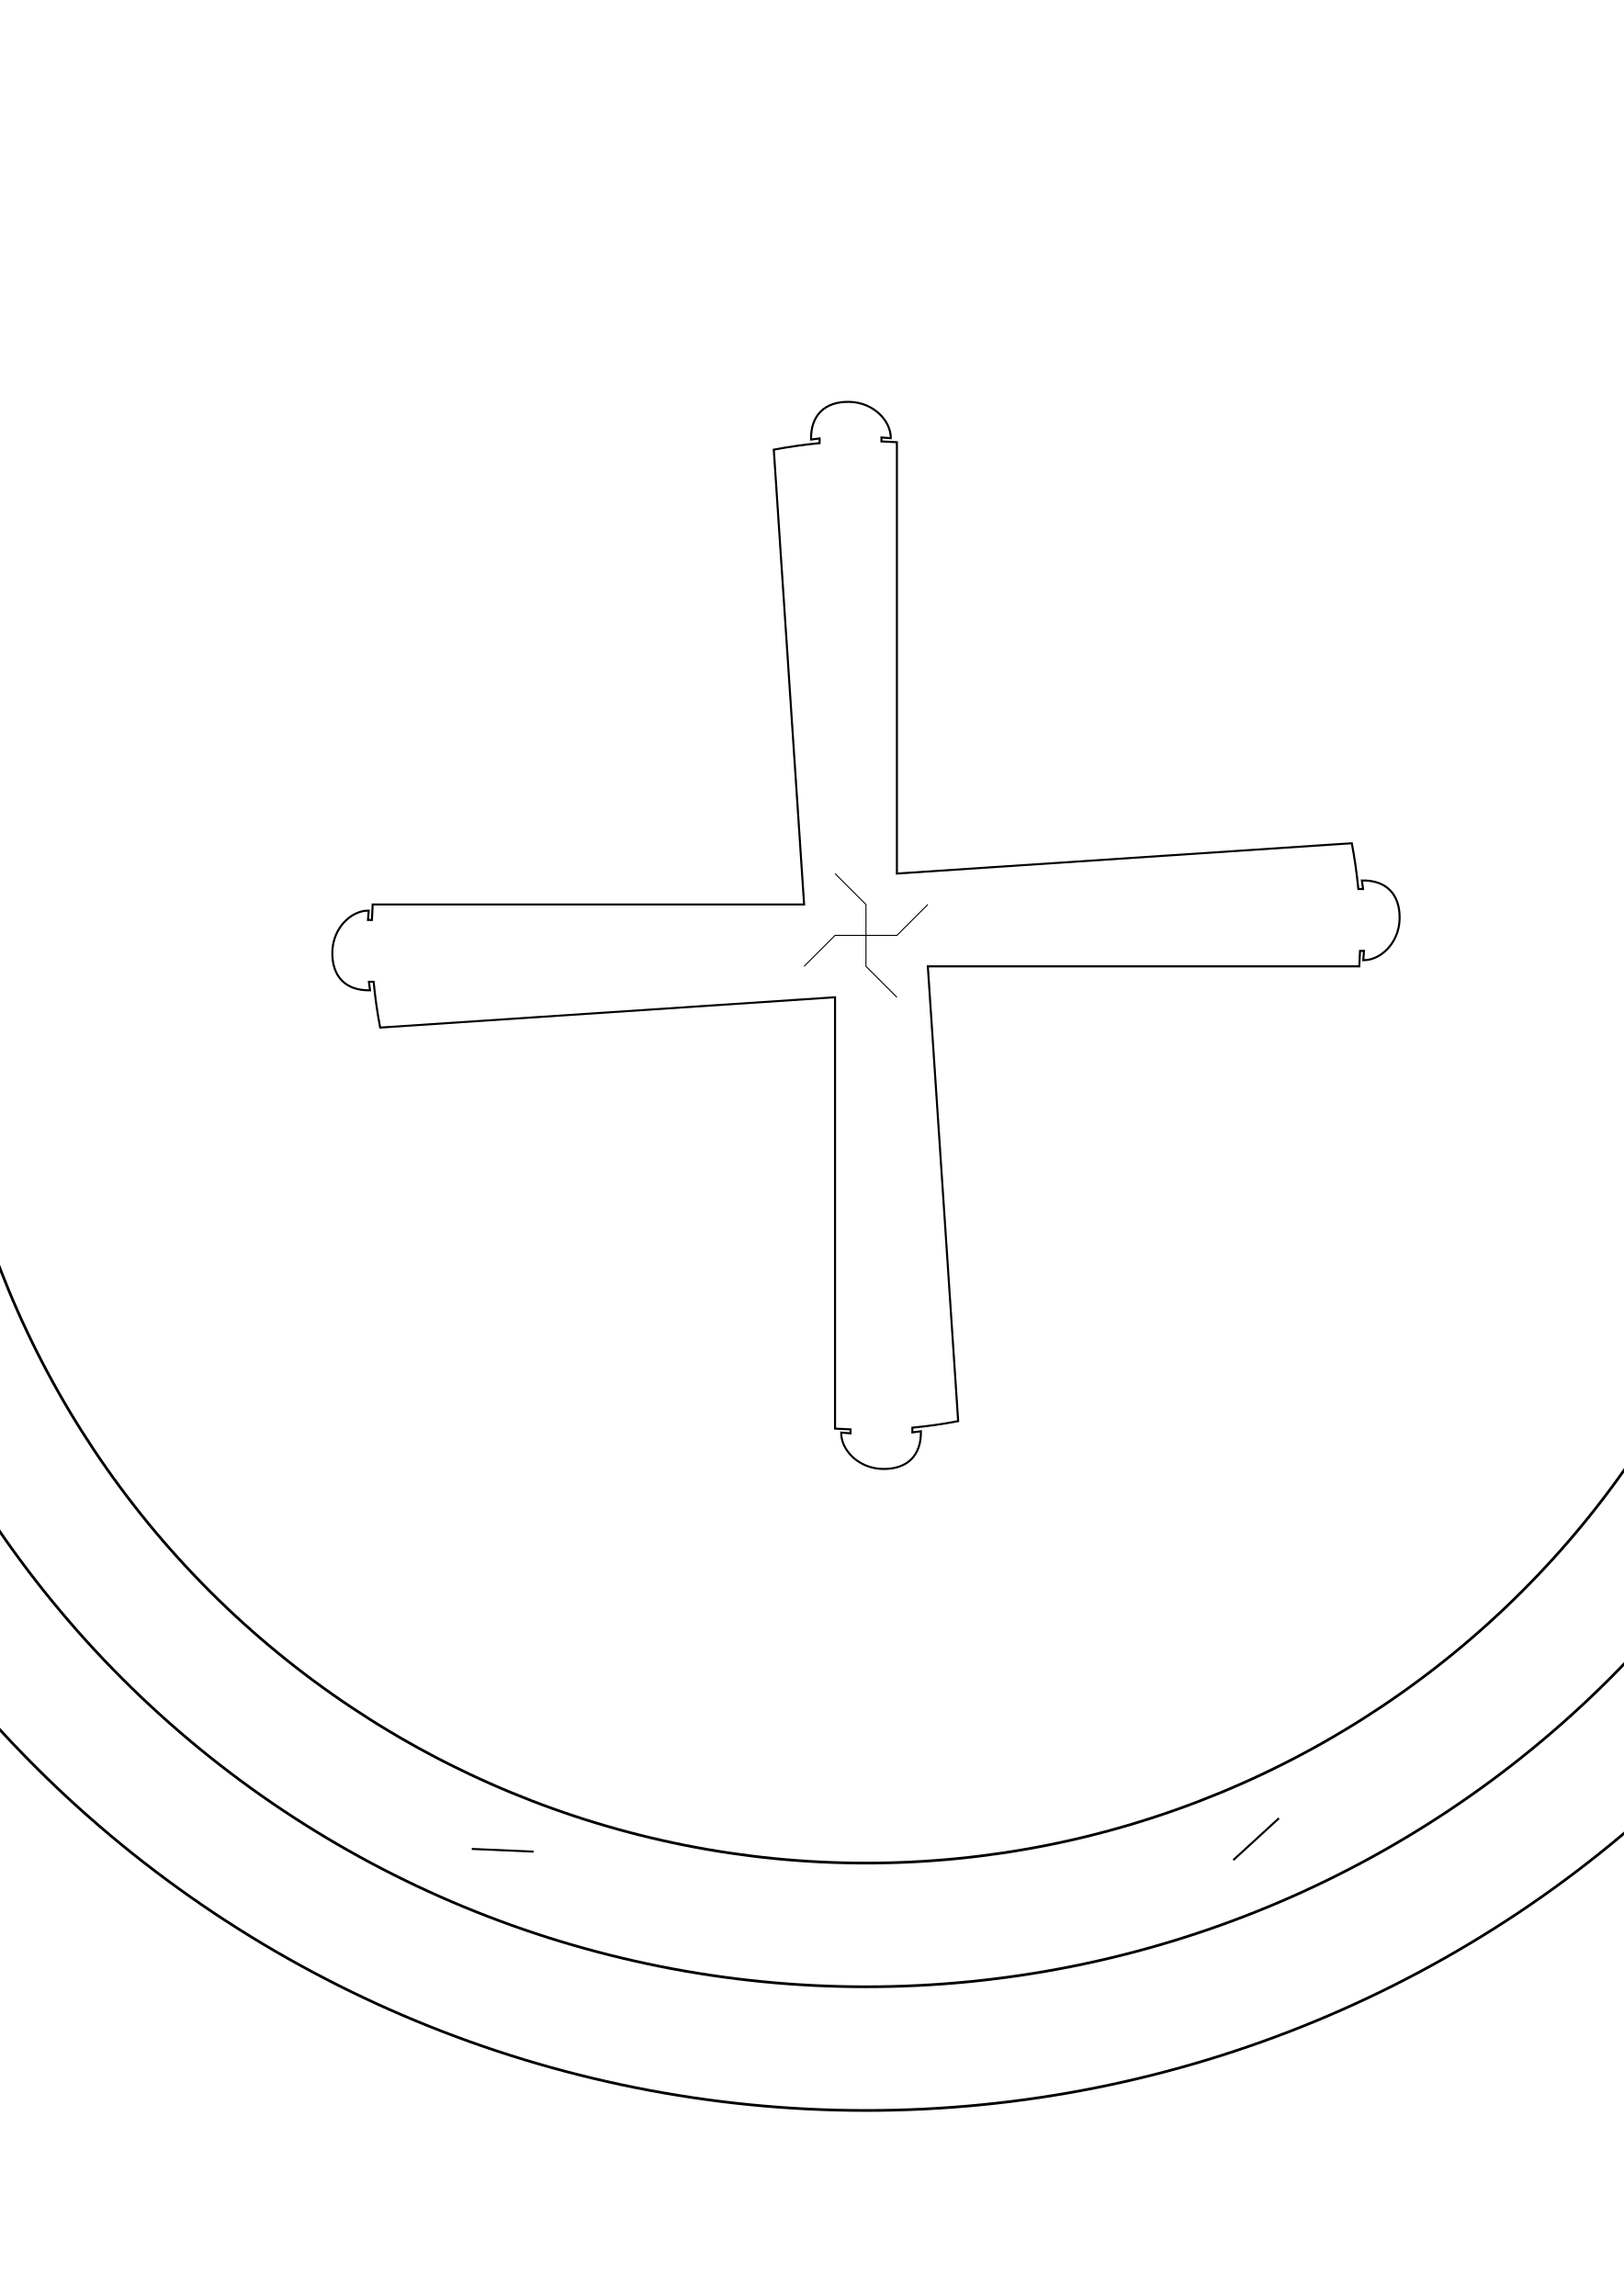
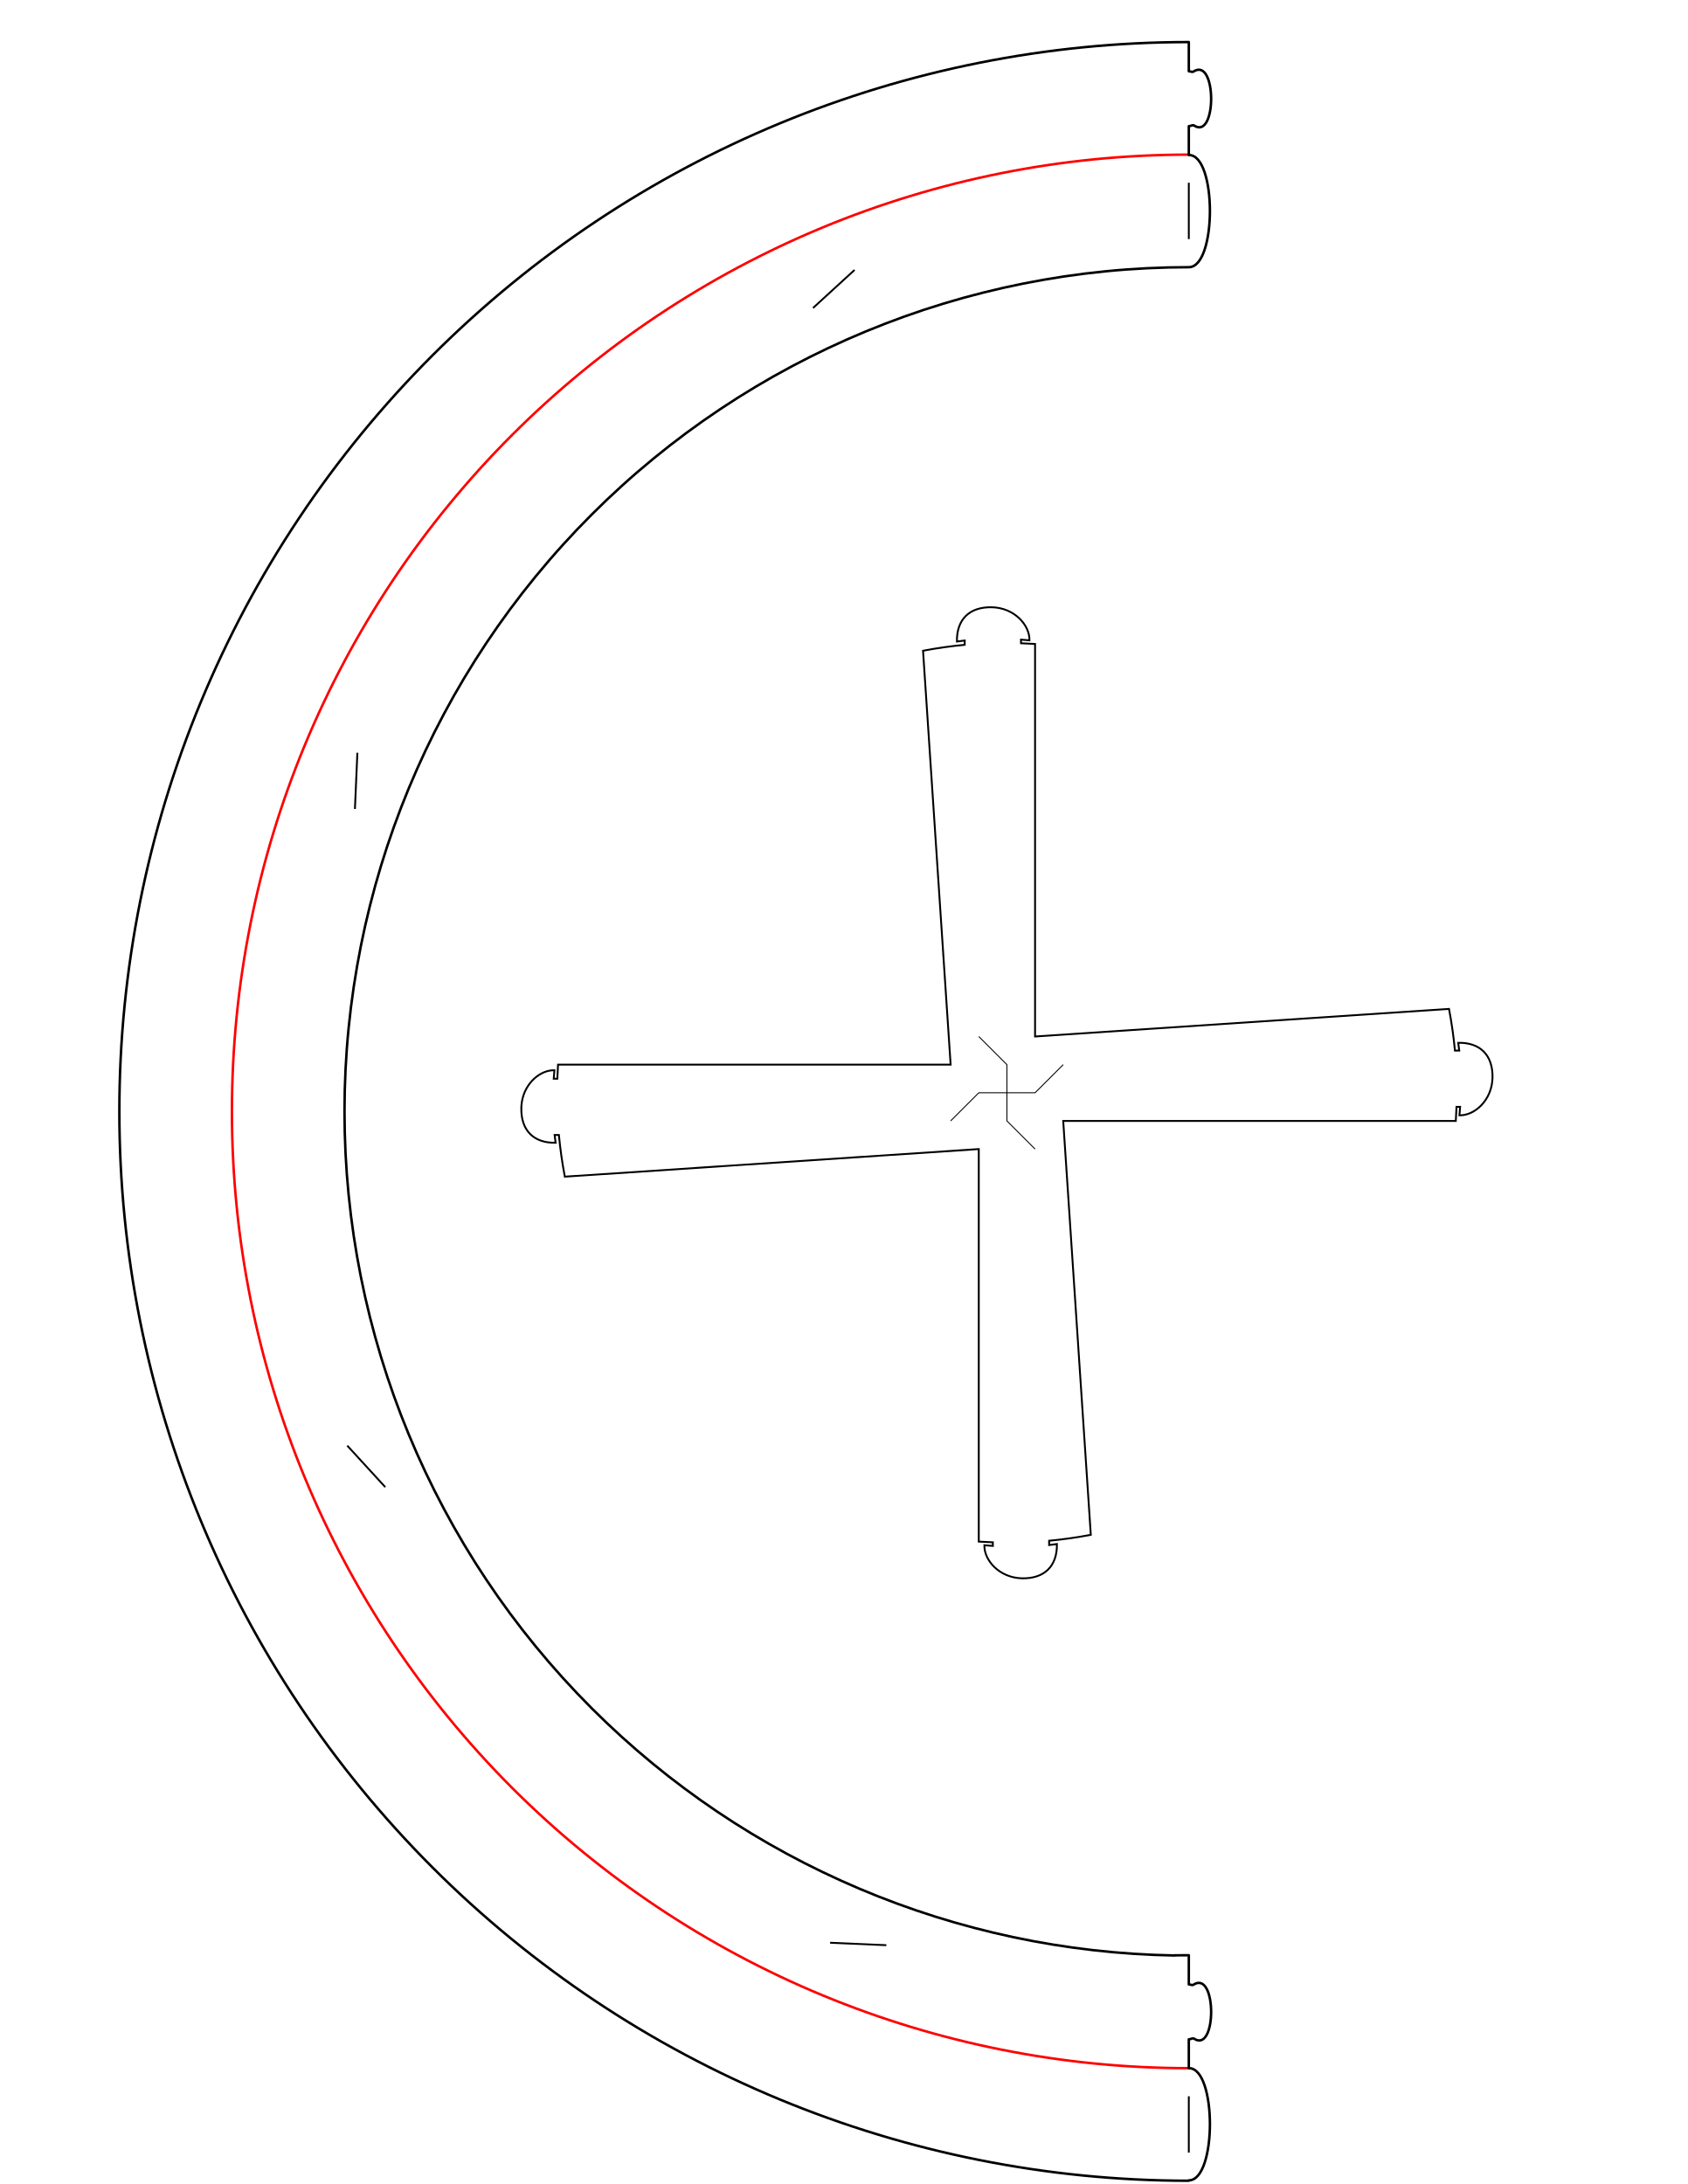
- <svg xmlns="http://www.w3.org/2000/svg" width="210mm" height="297mm" viewBox="0 0 210 297" version="1.1" id="svg8">
+ <svg xmlns="http://www.w3.org/2000/svg" width="8.5in" height="11in" viewBox="0 0 215.9 279.4" version="1.1" id="svg8">
  <defs id="defs2" />
-   <g id="layer1">
-     <g id="g827" transform="matrix(0.5,0,0,0.5,56,60.5)">
-       <path id="path821" d="m 128,113 -8,8 h -16 l -8,8" style="fill:none;stroke:#000000;stroke-width:0.265px;stroke-linecap:butt;stroke-linejoin:miter;stroke-opacity:1" />
-       <path style="fill:none;stroke:#000000;stroke-width:0.265px;stroke-linecap:butt;stroke-linejoin:miter;stroke-opacity:1" d="m 120,137 -8,-8 v -16 l -8,-8" id="path823" />
+   <g id="layer1" transform="translate(0,-17.6)">
+     <g id="g927" transform="matrix(0.9,0,0,0.9,28.00008,48.49989)">
+       <g transform="matrix(0.5,0,0,0.5,56,60.5)" id="g827">
+         <path style="fill:none;stroke:#000000;stroke-width:0.265px;stroke-linecap:butt;stroke-linejoin:miter;stroke-opacity:1" d="m 128,113 -8,8 h -16 l -8,8" id="path821" />
+         <path id="path823" d="m 120,137 -8,-8 v -16 l -8,-8" style="fill:none;stroke:#000000;stroke-width:0.265px;stroke-linecap:butt;stroke-linejoin:miter;stroke-opacity:1" />
+       </g>
+       <path id="path835" transform="scale(0.2645833)" d="m 415.189,196.473 c -12.028,-0.252 -18.953,6.561 -18.736,18.418 1.485,-0.207 2.834,-0.376 4.178,-0.543 v 2.307 a 241.89,241.89 0 0 0 -22.385,3.186 l 14.824,222.365 H 182.174 a 241.89,241.89 0 0 0 -0.377,7.559 h -1.938 c 0.113,-1.459 0.229,-2.925 0.369,-4.553 -7.471,-0.166 -15.789,6.705 -17.471,16.947 -0.116,0.706 -0.2,1.429 -0.25,2.166 -0.025,0.369 -0.043,0.741 -0.051,1.117 -0.252,12.028 6.561,18.951 18.418,18.734 -0.207,-1.485 -0.376,-2.832 -0.543,-4.176 h 2.307 a 241.89,241.89 0 0 0 3.186,22.385 l 222.365,-14.826 v 210.896 a 241.89,241.89 0 0 0 7.559,0.379 v 1.936 c -1.459,-0.113 -2.925,-0.229 -4.553,-0.369 -0.183,8.243 8.203,17.519 20.23,17.771 12.028,0.252 18.951,-6.559 18.734,-18.416 -1.485,0.207 -2.832,0.376 -4.176,0.543 v -2.307 a 241.89,241.89 0 0 0 22.385,-3.186 L 453.543,472.441 h 210.896 a 241.89,241.89 0 0 0 0.379,-7.559 h 1.936 c -0.113,1.458 -0.229,2.925 -0.369,4.553 8.243,0.183 17.519,-8.203 17.771,-20.23 0.252,-12.028 -6.559,-18.953 -18.416,-18.736 0.207,1.485 0.376,2.834 0.543,4.178 h -2.307 a 241.89,241.89 0 0 0 -3.186,-22.385 L 438.426,427.086 V 216.189 a 241.89,241.89 0 0 0 -7.561,-0.379 V 213.875 c 1.459,0.113 2.926,0.229 4.555,0.369 0.183,-8.243 -8.203,-17.519 -20.23,-17.771 z" style="fill:none;stroke:#000000;stroke-width:1px;stroke-linecap:butt;stroke-linejoin:miter;stroke-opacity:1" />
    </g>
-     <path style="fill:none;stroke:#000000;stroke-width:1px;stroke-linecap:butt;stroke-linejoin:miter;stroke-opacity:1" d="M 415.189 196.473 C 403.162 196.22 396.237 203.034 396.453 214.891 C 397.938 214.683 399.287 214.515 400.631 214.348 L 400.631 216.654 A 241.89 241.89 0 0 0 378.246 219.84 L 393.07 442.205 L 182.174 442.205 A 241.89 241.89 0 0 0 181.797 449.764 L 179.859 449.764 C 179.973 448.305 180.088 446.839 180.229 445.211 C 172.758 445.045 164.44 451.916 162.758 462.158 C 162.642 462.865 162.558 463.587 162.508 464.324 C 162.483 464.693 162.465 465.066 162.457 465.441 C 162.205 477.469 169.018 484.392 180.875 484.176 C 180.668 482.691 180.499 481.344 180.332 480 L 182.639 480 A 241.89 241.89 0 0 0 185.824 502.385 L 408.189 487.559 L 408.189 698.455 A 241.89 241.89 0 0 0 415.748 698.834 L 415.748 700.77 C 414.289 700.656 412.824 700.541 411.195 700.4 C 411.013 708.644 419.398 717.919 431.426 718.172 C 443.453 718.424 450.377 711.613 450.16 699.756 C 448.675 699.963 447.328 700.132 445.984 700.299 L 445.984 697.992 A 241.89 241.89 0 0 0 468.369 694.807 L 453.543 472.441 L 664.439 472.441 A 241.89 241.89 0 0 0 664.818 464.883 L 666.754 464.883 C 666.64 466.341 666.525 467.808 666.385 469.436 C 674.628 469.618 683.904 461.233 684.156 449.205 C 684.409 437.177 677.597 430.252 665.74 430.469 C 665.947 431.954 666.116 433.303 666.283 434.646 L 663.977 434.646 A 241.89 241.89 0 0 0 660.791 412.262 L 438.426 427.086 L 438.426 216.189 A 241.89 241.89 0 0 0 430.865 215.811 L 430.865 213.875 C 432.324 213.988 433.792 214.104 435.42 214.244 C 435.603 206.001 427.217 196.725 415.189 196.473 z " transform="scale(0.2645833)" id="path835" />
-     <path style="fill:none;fill-opacity:1;stroke:#000000;stroke-width:1.333;stroke-linecap:square;stroke-linejoin:round;stroke-miterlimit:4;stroke-dasharray:none;stroke-dashoffset:0;stroke-opacity:1" d="m -90.709,457.322 c 3.4e-5,136.325 54.155,267.067 150.552,363.464 96.397,96.397 227.138,150.552 363.464,150.552 136.325,-3e-5 267.067,-54.155 363.464,-150.552 96.397,-96.397 150.552,-227.138 150.552,-363.464" transform="scale(0.2645833)" id="path844" />
-     <path style="fill:none;fill-opacity:1;stroke:#000000;stroke-width:1.333;stroke-linecap:square;stroke-linejoin:round;stroke-miterlimit:4;stroke-dasharray:none;stroke-dashoffset:0;stroke-opacity:1" d="m 997.795,457.322 c 3e-5,152.364 -60.526,298.487 -168.264,406.225 C 721.794,971.284 575.67,1031.811 423.307,1031.811 270.943,1031.811 124.82,971.284 17.082,863.547 -90.655,755.809 -151.182,609.686 -151.182,457.322 h 120.945 c 9.3e-5,120.287 47.784,235.647 132.84,320.703 85.056,85.056 200.416,132.84 320.703,132.84 120.287,-9e-5 235.647,-47.784 320.703,-132.84 85.056,-85.056 132.84,-200.416 132.84,-320.703 z" transform="scale(0.2645833)" id="path846" />
-     <path style="fill:none;stroke:#000000;stroke-width:0.265px;stroke-linecap:butt;stroke-linejoin:miter;stroke-opacity:1" d="m -7.608,168.509 5.405,5.898" id="path866" />
-     <path id="path887" d="m 61.018,239.169 7.992,0.349" style="fill:none;stroke:#000000;stroke-width:0.265px;stroke-linecap:butt;stroke-linejoin:miter;stroke-opacity:1" />
-     <path style="fill:none;stroke:#000000;stroke-width:0.265px;stroke-linecap:butt;stroke-linejoin:miter;stroke-opacity:1" d="m 159.509,240.608 5.898,-5.405" id="path889" />
-     <path id="path891" d="m 230.169,171.982 0.349,-7.992" style="fill:none;stroke:#000000;stroke-width:0.265px;stroke-linecap:butt;stroke-linejoin:miter;stroke-opacity:1" />
+     <g id="g937" transform="matrix(0,0.9,-0.9,0,260.9664,58.98273)">
+       <path id="path844" transform="scale(0.2645833)" d="m -90.709,457.322 c 3.4e-5,136.325 54.155,267.067 150.552,363.464 96.397,96.397 227.138,150.552 363.464,150.552 136.325,-3e-5 267.067,-54.155 363.464,-150.552 96.397,-96.397 150.552,-227.138 150.552,-363.464" style="fill:none;fill-opacity:1;stroke:#ff0000;stroke-width:1.333;stroke-linecap:square;stroke-linejoin:round;stroke-miterlimit:4;stroke-dasharray:none;stroke-dashoffset:0;stroke-opacity:1" />
+       <path id="path846" transform="scale(0.2645833)" d="m -120.916,445.328 c -9.289,0.048 -18.549,3.219 -14.393,9.562 0.426,0.65 -0.223,1.572 -0.191,2.432 h -15.682 c -3e-5,152.364 60.526,298.487 168.264,406.225 107.737,107.737 253.861,168.264 406.225,168.264 152.364,0 298.487,-60.526 406.225,-168.264 107.737,-107.737 168.264,-253.861 168.264,-406.225 h -0.209 c 1.1e-4,-15.118 -60.472,-15.118 -60.264,0 h -15.5 c 0.011,-1.004 -0.845,-2.058 -0.35,-2.812 4.041,-6.153 -5.277,-9.229 -14.566,-9.182 -9.289,0.048 -18.549,3.219 -14.393,9.562 0.426,0.65 -0.224,1.572 -0.191,2.432 h -15.473 -0.209 c 0,2.522 0.019,5.042 0.053,7.561 h 0.086 C 874.821,582.434 827.282,694.753 744.01,778.025 658.954,863.081 543.594,910.865 423.307,910.865 303.02,910.865 187.659,863.081 102.604,778.025 17.548,692.97 -30.236,577.609 -30.236,457.322 c 1.07e-4,-15.118 -60.472,-15.118 -60.264,0 H -106 c 0.011,-1.004 -0.845,-2.058 -0.35,-2.812 4.041,-6.153 -5.277,-9.229 -14.566,-9.182 z" style="fill:none;fill-opacity:1;stroke:#000000;stroke-width:1.333;stroke-linecap:square;stroke-linejoin:round;stroke-miterlimit:4;stroke-dasharray:none;stroke-dashoffset:0;stroke-opacity:1" />
+       <path id="path866" d="m -7.608,168.509 5.405,5.898" style="fill:none;stroke:#000000;stroke-width:0.265px;stroke-linecap:butt;stroke-linejoin:miter;stroke-opacity:1" />
+       <path style="fill:none;stroke:#000000;stroke-width:0.265px;stroke-linecap:butt;stroke-linejoin:miter;stroke-opacity:1" d="m 61.018,239.169 7.992,0.349" id="path887" />
+       <path id="path889" d="m 159.509,240.608 5.898,-5.405" style="fill:none;stroke:#000000;stroke-width:0.265px;stroke-linecap:butt;stroke-linejoin:miter;stroke-opacity:1" />
+       <path style="fill:none;stroke:#000000;stroke-width:0.265px;stroke-linecap:butt;stroke-linejoin:miter;stroke-opacity:1" d="m 230.169,171.982 0.349,-7.992" id="path891" />
+       <path id="path919" d="m 252,121 h 8" style="fill:none;stroke:#000000;stroke-width:0.265px;stroke-linecap:butt;stroke-linejoin:miter;stroke-opacity:1" />
+       <path id="path921" d="m -20,121 h 8" style="fill:none;stroke:#000000;stroke-width:0.265px;stroke-linecap:butt;stroke-linejoin:miter;stroke-opacity:1" />
+     </g>
  </g>
</svg>
